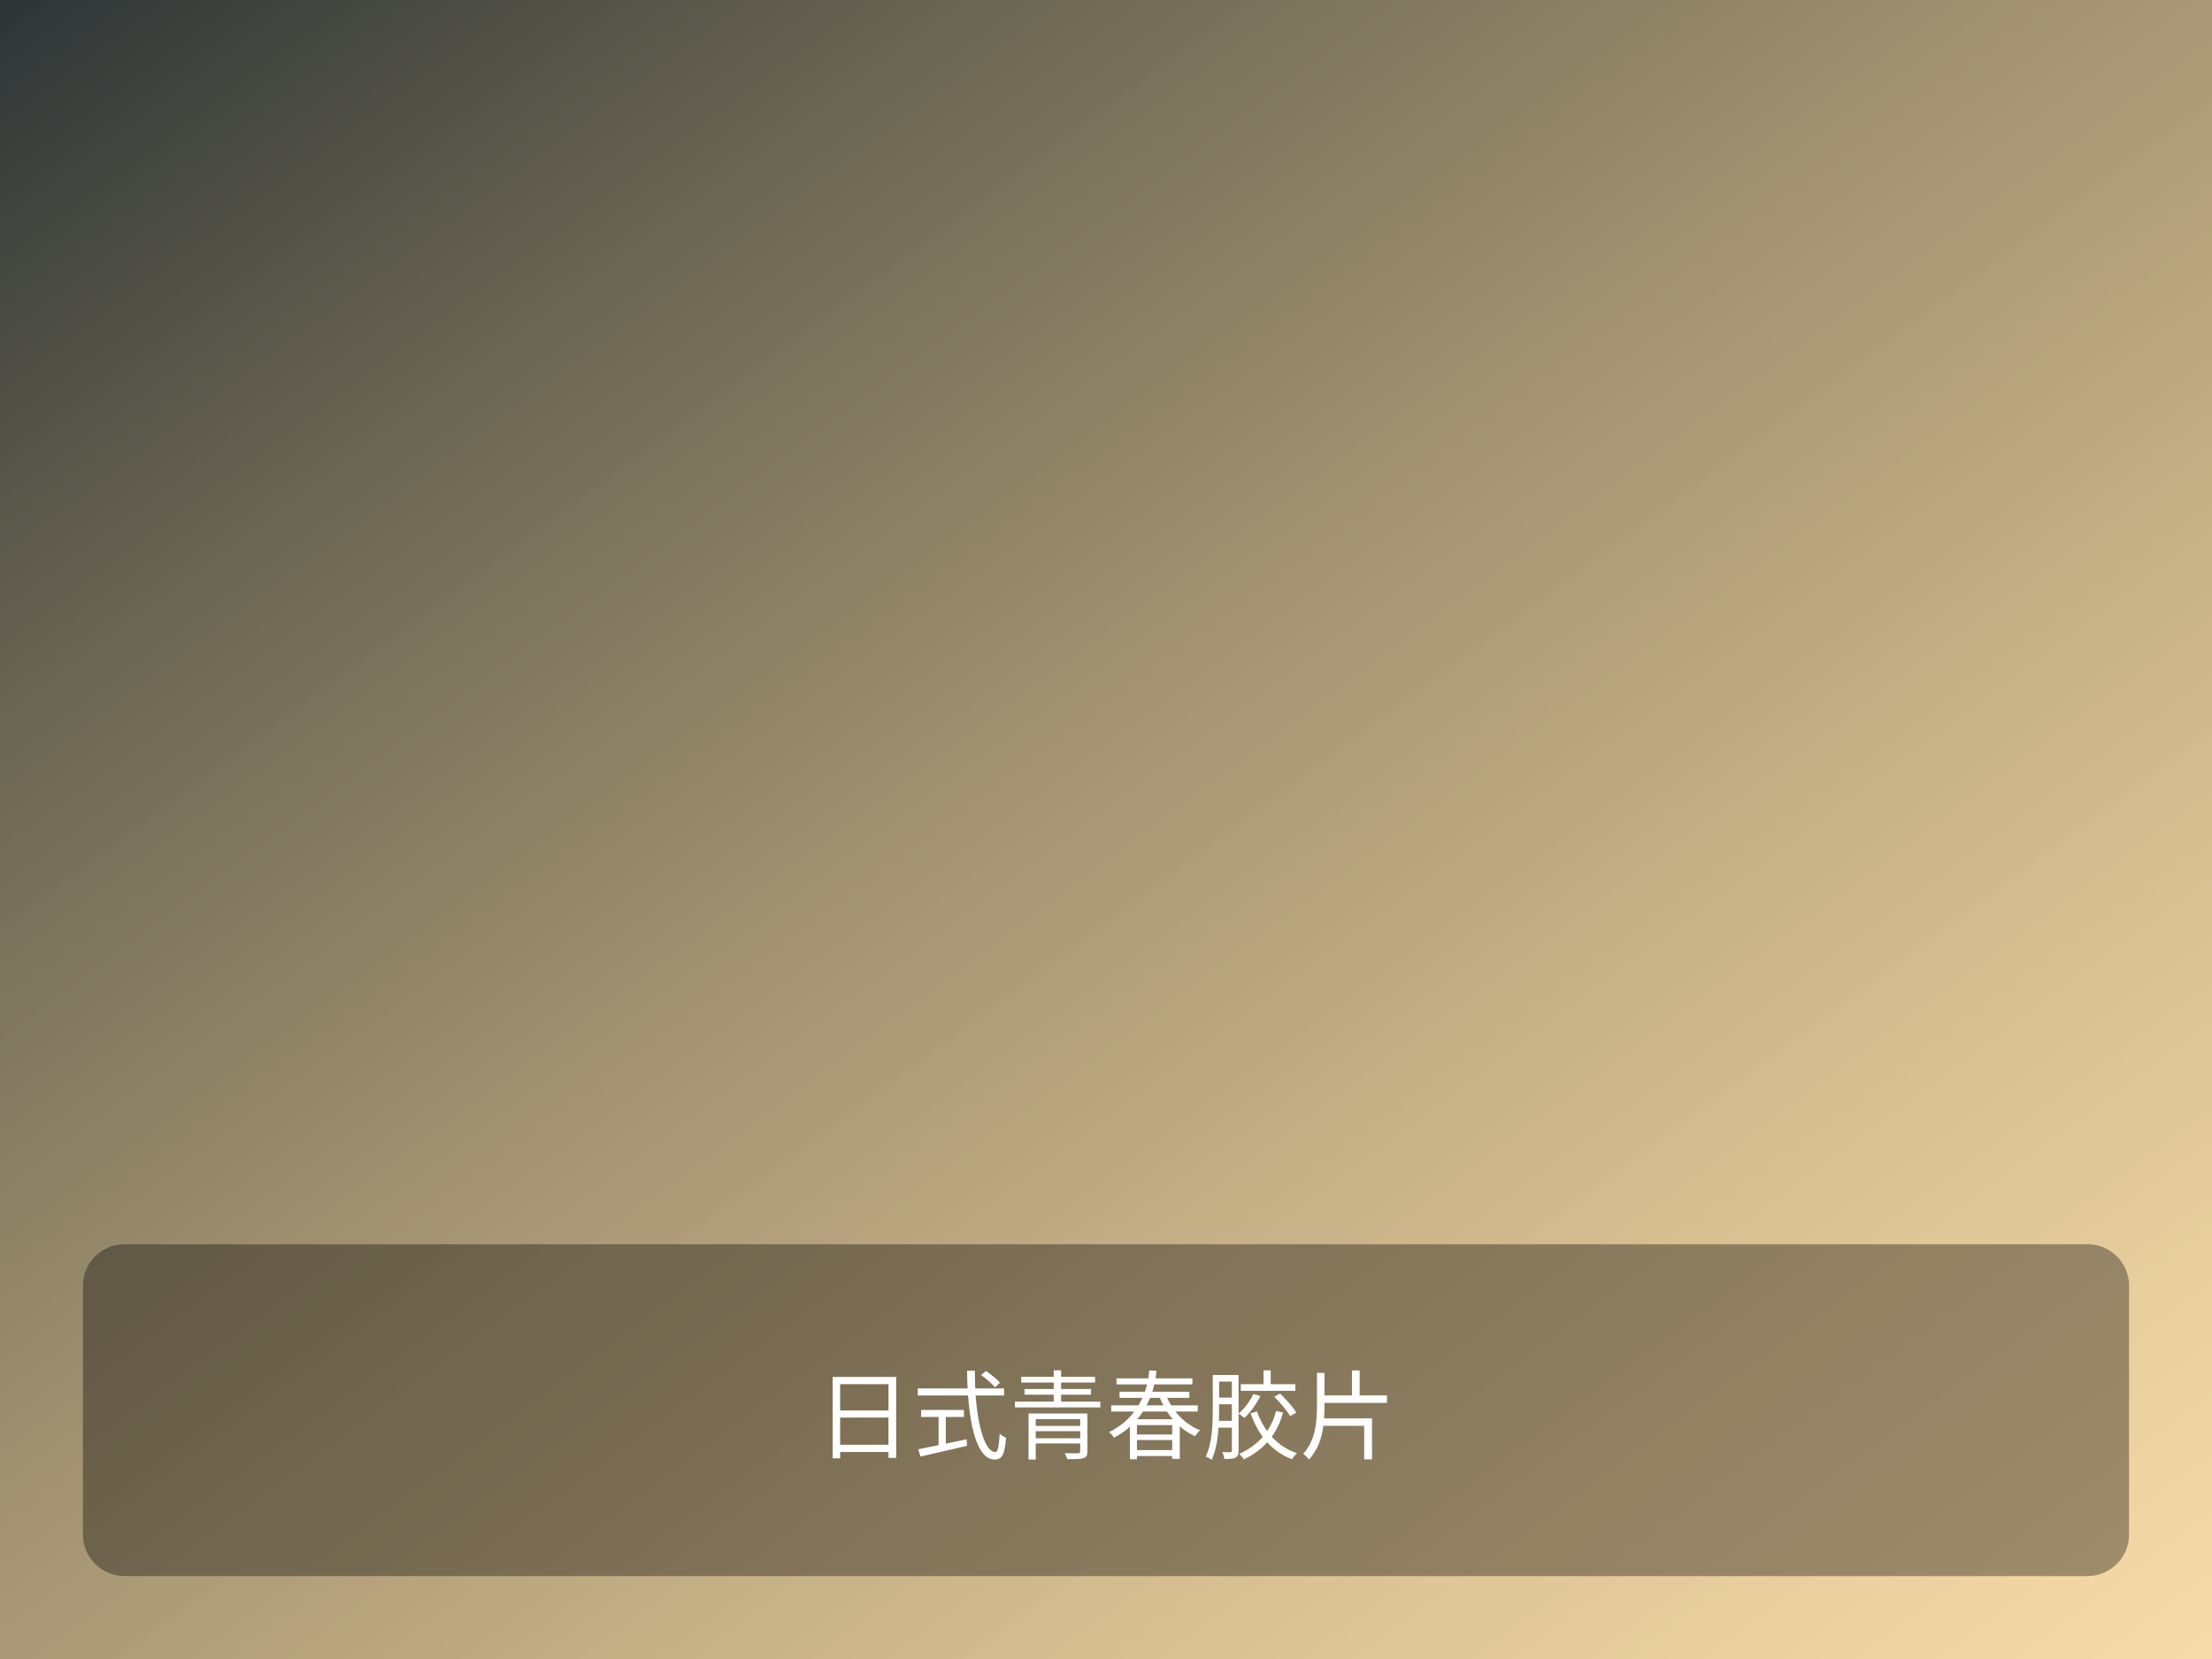
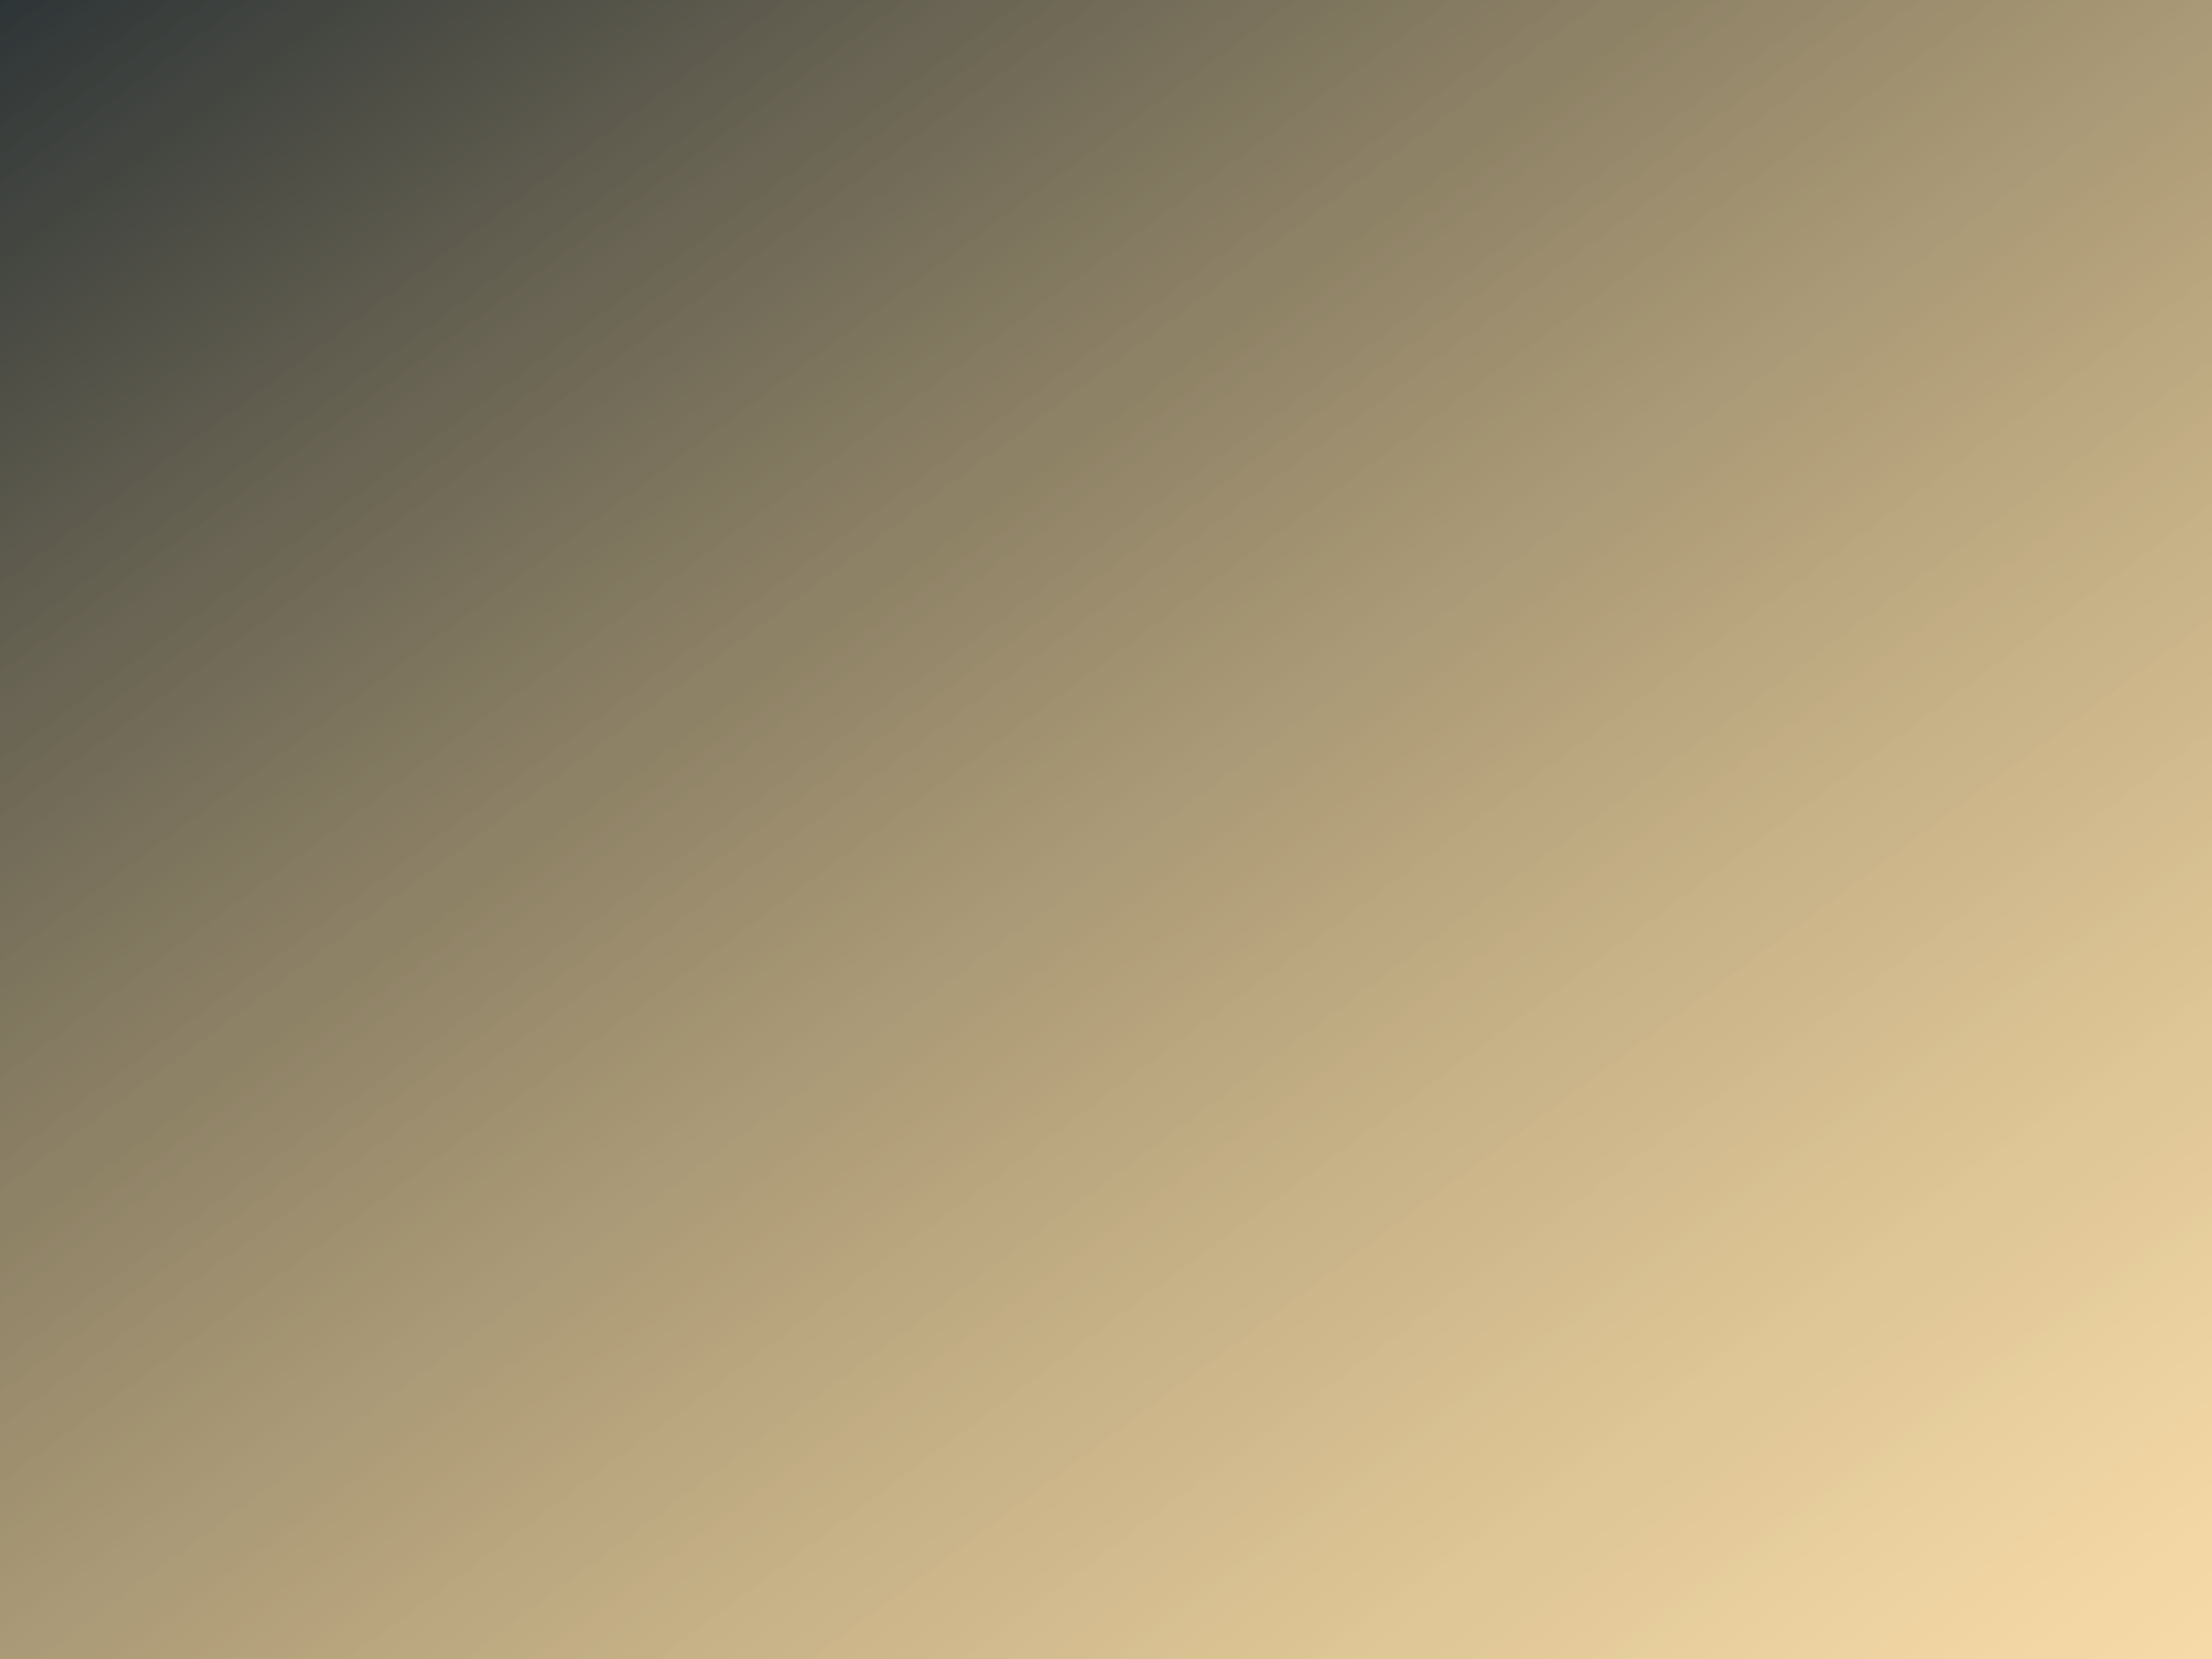
<svg xmlns="http://www.w3.org/2000/svg" width="640" height="480" viewBox="0 0 640 480">
  <defs>
    <linearGradient id="g" x1="0" y1="0" x2="1" y2="1">
      <stop offset="0%" stop-color="#2d3436" />
      <stop offset="100%" stop-color="#fdcb6e" stop-opacity="0.55" />
    </linearGradient>
  </defs>
  <rect width="640" height="480" fill="url(#g)" />
-   <rect x="24" y="360" width="592" height="96" rx="12" fill="rgba(0,0,0,0.35)" />
-   <text x="320" y="420" text-anchor="middle" font-family="sans-serif" font-size="28" fill="white">日式青春胶片</text>
</svg>
